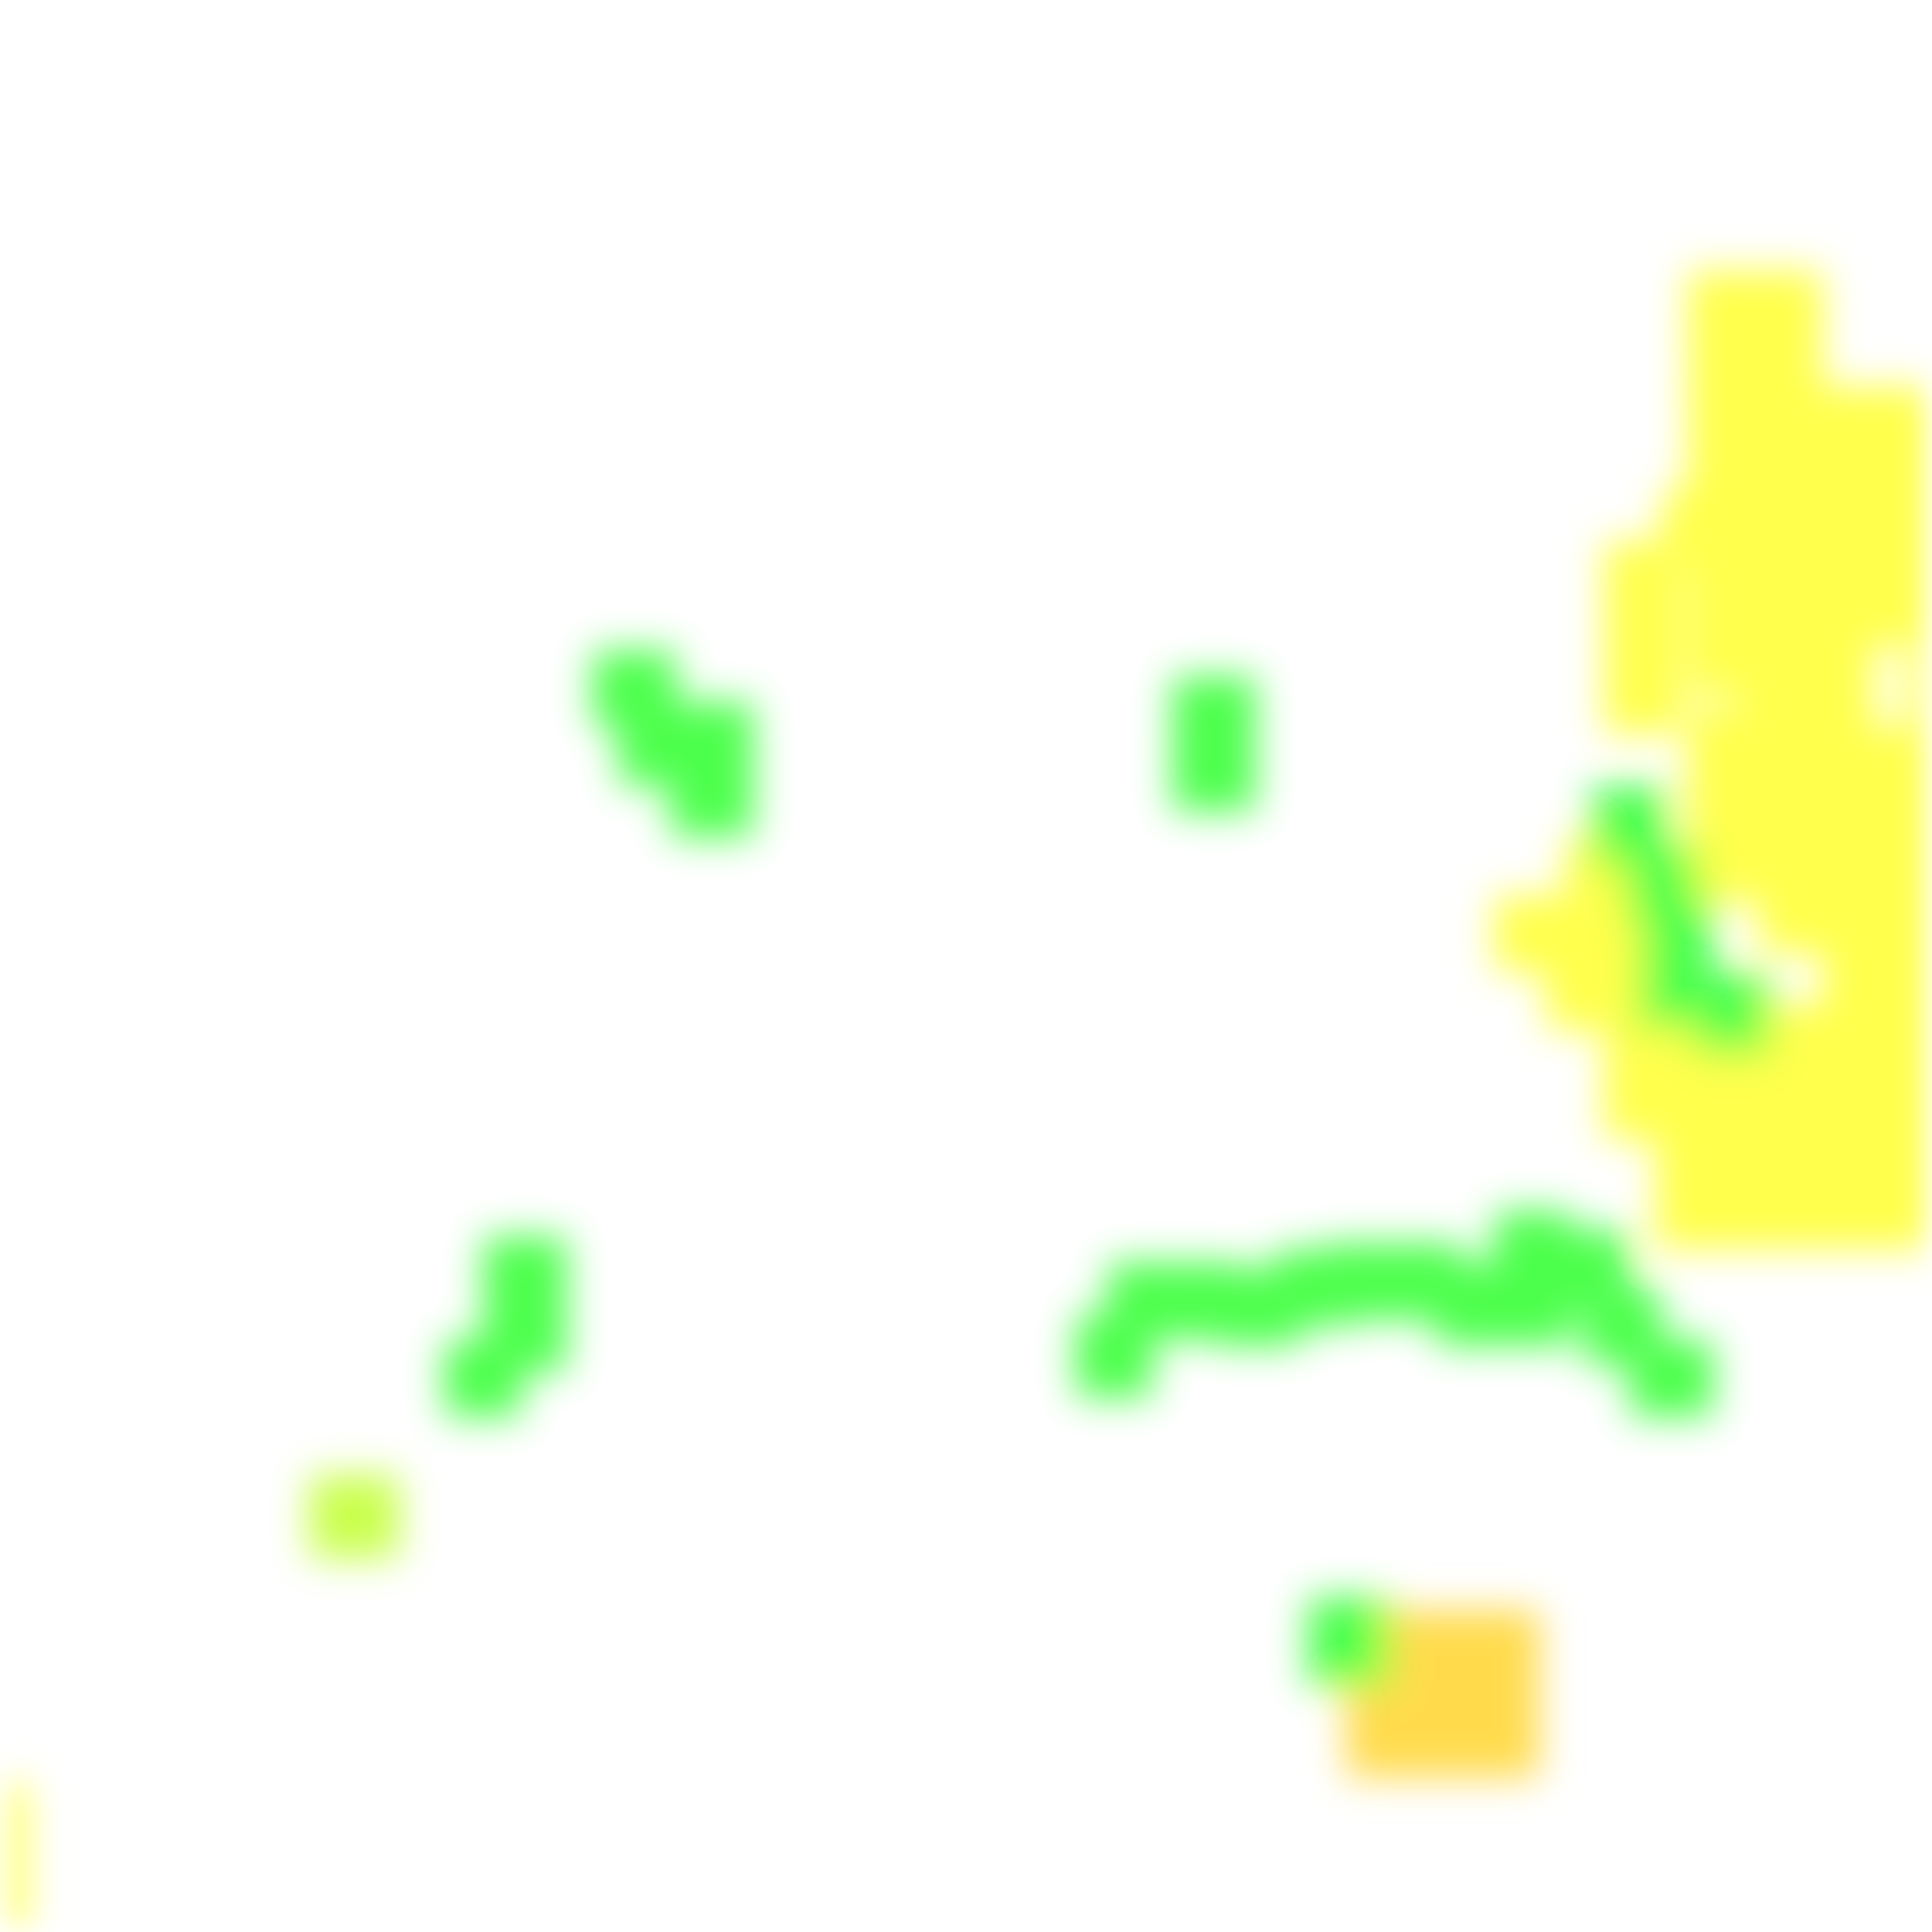
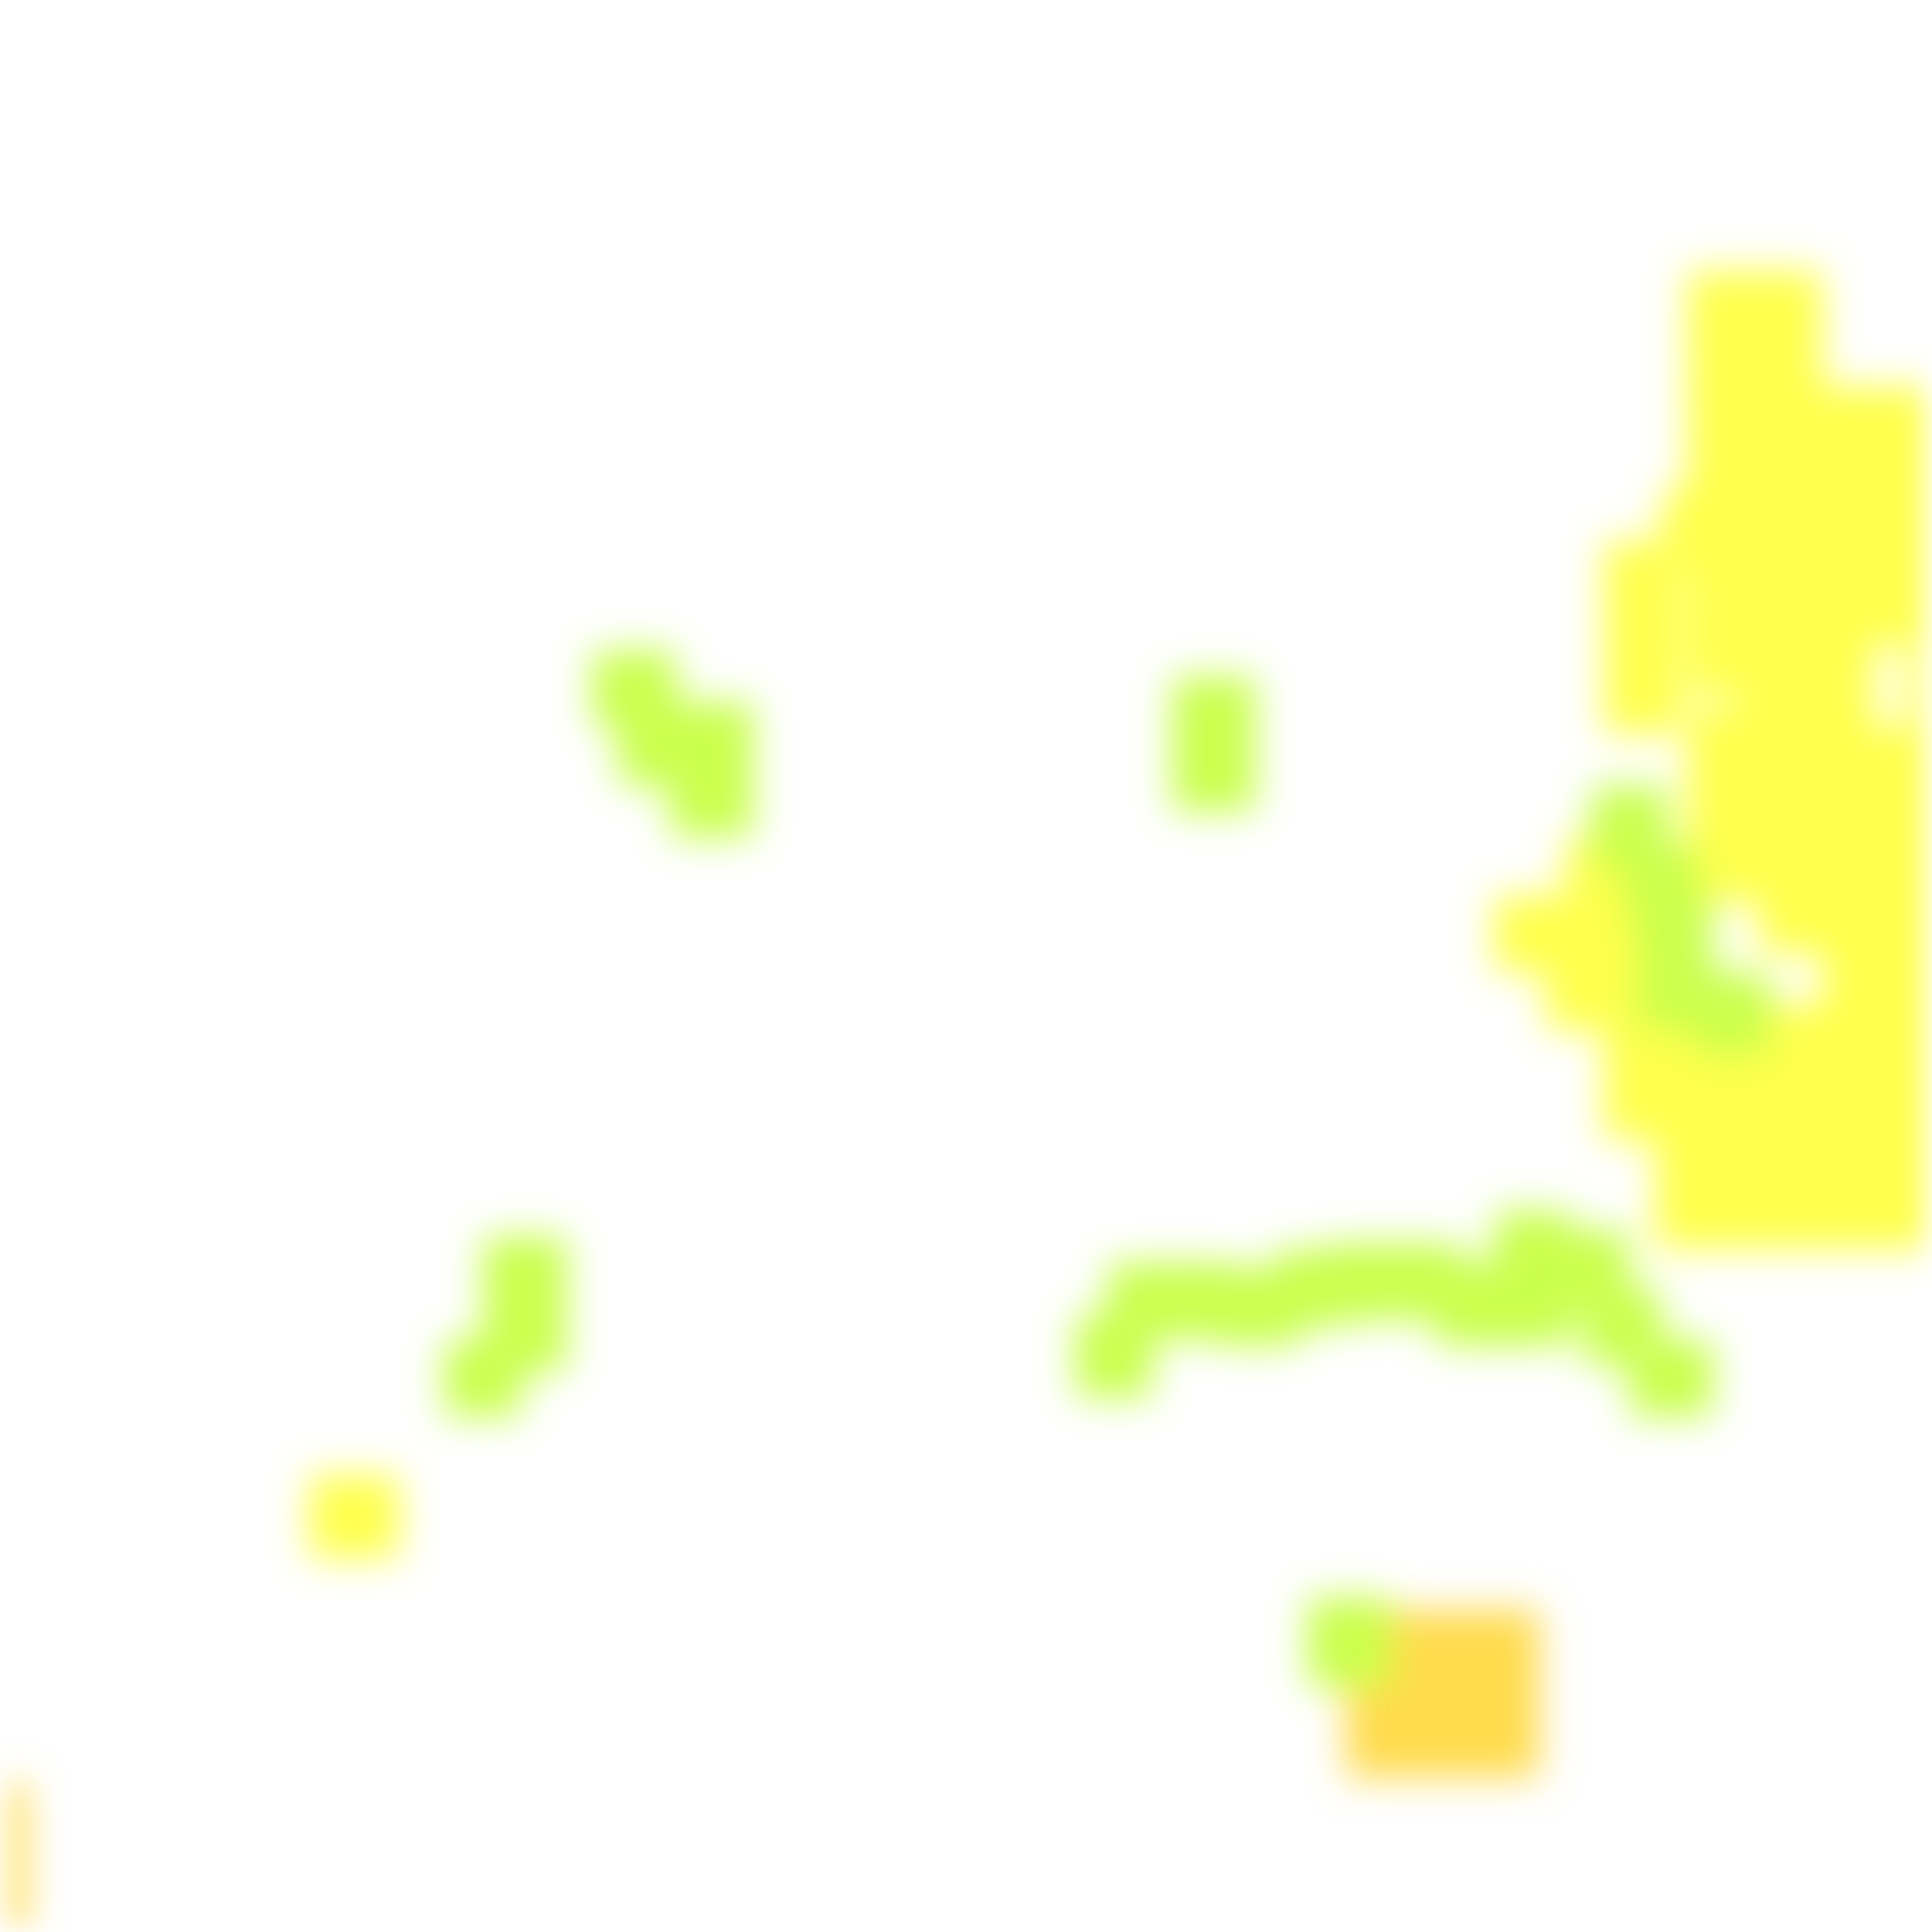
<svg xmlns="http://www.w3.org/2000/svg" width="300" height="300" viewBox="0 0 300 300" class="creatureMap" style="position:absolute;">
  <defs>
    <filter id="blur" x="-30%" y="-30%" width="160%" height="160%">
      <feGaussianBlur stdDeviation="3" />
    </filter>
    <pattern id="pattern-untameable" width="10" height="10" patternTransform="rotate(135)" patternUnits="userSpaceOnUse">
      <rect width="4" height="10" fill="black" />
    </pattern>
    <filter id="groupStroke">
      <feFlood result="outsideColor" flood-color="black" />
      <feMorphology in="SourceAlpha" operator="dilate" radius="2" />
      <feComposite result="strokeoutline1" in="outsideColor" operator="in" />
      <feComposite result="strokeoutline2" in="strokeoutline1" in2="SourceAlpha" operator="out" />
      <feGaussianBlur in="strokeoutline2" result="strokeblur" stdDeviation="1" />
    </filter>
    <style>
            .spawningMap-very-common { fill: #0F0; }
            .spawningMap-common { fill: #B2FF00; }
            .spawningMap-uncommon { fill: #FF0; }
            .spawningMap-very-uncommon { fill: #FC0; }
            .spawningMap-rare { fill: #F60; }
            .spawningMap-very-rare { fill: #F00; }
            .spawning-map-point { stroke:black; stroke-width:1; }
        </style>
  </defs>
  <g filter="url(#blur)" opacity="0.7">
    <g class="spawningMap-very-uncommon">
      <rect x="209" y="250" width="30" height="26" />
+       <rect x="0" y="277" width="4" height="23" />
    </g>
    <g class="spawningMap-uncommon">
      <rect x="249" y="165" width="12" height="12" />
      <rect x="249" y="156" width="12" height="13" />
      <rect x="257" y="165" width="13" height="12" />
      <rect x="257" y="156" width="13" height="13" />
      <rect x="257" y="173" width="13" height="13" />
      <rect x="266" y="165" width="13" height="12" />
      <rect x="266" y="156" width="13" height="13" />
      <rect x="266" y="173" width="13" height="13" />
      <rect x="275" y="165" width="12" height="12" />
      <rect x="275" y="156" width="12" height="13" />
      <rect x="275" y="173" width="12" height="13" />
      <rect x="249" y="148" width="12" height="12" />
      <rect x="243" y="130" width="12" height="13" />
      <rect x="240" y="148" width="13" height="12" />
      <rect x="240" y="139" width="13" height="12" />
      <rect x="249" y="93" width="12" height="12" />
      <rect x="262" y="67" width="12" height="13" />
      <rect x="262" y="59" width="12" height="12" />
      <rect x="262" y="50" width="12" height="13" />
      <rect x="262" y="42" width="12" height="12" />
      <rect x="270" y="50" width="13" height="13" />
      <rect x="270" y="42" width="13" height="12" />
      <rect x="270" y="84" width="13" height="13" />
      <rect x="270" y="76" width="13" height="12" />
      <rect x="270" y="102" width="13" height="12" />
      <rect x="270" y="93" width="13" height="12" />
      <rect x="262" y="96" width="12" height="12" />
      <rect x="262" y="87" width="12" height="13" />
      <rect x="279" y="94" width="12" height="13" />
      <rect x="279" y="86" width="12" height="12" />
      <rect x="262" y="110" width="12" height="13" />
      <rect x="262" y="119" width="12" height="12" />
      <rect x="270" y="119" width="13" height="12" />
      <rect x="273" y="127" width="12" height="13" />
      <rect x="249" y="84" width="12" height="13" />
      <rect x="257" y="182" width="13" height="12" />
      <rect x="266" y="182" width="13" height="12" />
      <rect x="275" y="182" width="12" height="12" />
      <rect x="283" y="156" width="13" height="13" />
      <rect x="292" y="156" width="8" height="13" />
      <rect x="283" y="148" width="13" height="12" />
      <rect x="292" y="148" width="8" height="12" />
      <rect x="283" y="139" width="13" height="12" />
      <rect x="292" y="139" width="8" height="12" />
      <rect x="283" y="130" width="13" height="13" />
      <rect x="292" y="130" width="8" height="13" />
      <rect x="283" y="122" width="13" height="12" />
      <rect x="292" y="122" width="8" height="12" />
      <rect x="283" y="182" width="13" height="12" />
      <rect x="292" y="182" width="8" height="12" />
      <rect x="283" y="173" width="13" height="13" />
      <rect x="292" y="173" width="8" height="13" />
      <rect x="283" y="165" width="13" height="12" />
      <rect x="292" y="165" width="8" height="12" />
      <rect x="296" y="77" width="4" height="12" />
      <rect x="296" y="68" width="4" height="13" />
+       <rect x="48" y="229" width="14" height="13" />
      <rect x="249" y="139" width="12" height="12" />
      <rect x="232" y="139" width="12" height="12" />
      <rect x="249" y="102" width="12" height="12" />
      <rect x="270" y="67" width="13" height="13" />
      <rect x="270" y="59" width="13" height="12" />
      <rect x="270" y="110" width="13" height="13" />
      <rect x="264" y="127" width="13" height="13" />
      <rect x="273" y="136" width="12" height="12" />
      <rect x="258" y="76" width="12" height="12" />
      <rect x="288" y="113" width="12" height="13" />
      <rect x="296" y="113" width="4" height="13" />
      <rect x="279" y="113" width="12" height="13" />
      <rect x="296" y="105" width="4" height="12" />
      <rect x="279" y="105" width="12" height="12" />
      <rect x="296" y="96" width="4" height="12" />
      <rect x="288" y="87" width="12" height="13" />
      <rect x="296" y="87" width="4" height="13" />
      <rect x="279" y="77" width="12" height="12" />
      <rect x="288" y="77" width="12" height="12" />
      <rect x="279" y="68" width="12" height="13" />
      <rect x="288" y="68" width="12" height="13" />
      <rect x="279" y="60" width="12" height="12" />
      <rect x="288" y="60" width="12" height="12" />
      <rect x="296" y="60" width="4" height="12" />
-       <rect x="0" y="277" width="4" height="23" />
    </g>
    <g class="spawningMap-common">
-       <rect x="48" y="229" width="14" height="13" />
-     </g>
-     <g class="spawningMap-very-common">
      <rect x="240" y="191" width="13" height="13" />
      <rect x="246" y="200" width="12" height="12" />
      <rect x="232" y="188" width="12" height="12" />
      <rect x="232" y="196" width="12" height="13" />
      <rect x="223" y="196" width="13" height="13" />
      <rect x="215" y="193" width="12" height="12" />
      <rect x="206" y="193" width="13" height="12" />
      <rect x="189" y="197" width="13" height="12" />
      <rect x="263" y="151" width="12" height="13" />
      <rect x="254" y="148" width="12" height="12" />
      <rect x="254" y="139" width="12" height="13" />
      <rect x="182" y="114" width="13" height="12" />
      <rect x="182" y="105" width="13" height="13" />
      <rect x="104" y="109" width="13" height="13" />
      <rect x="96" y="109" width="12" height="13" />
      <rect x="92" y="101" width="13" height="12" />
      <rect x="75" y="192" width="13" height="12" />
      <rect x="75" y="200" width="13" height="13" />
      <rect x="104" y="118" width="13" height="12" />
      <rect x="181" y="196" width="12" height="12" />
      <rect x="172" y="196" width="12" height="12" />
      <rect x="253" y="208" width="13" height="12" />
      <rect x="203" y="248" width="13" height="14" />
      <rect x="252" y="131" width="12" height="12" />
      <rect x="247" y="122" width="12" height="13" />
      <rect x="69" y="208" width="12" height="12" />
      <rect x="167" y="204" width="12" height="13" />
      <rect x="198" y="194" width="12" height="12" />
    </g>
  </g>
</svg>
